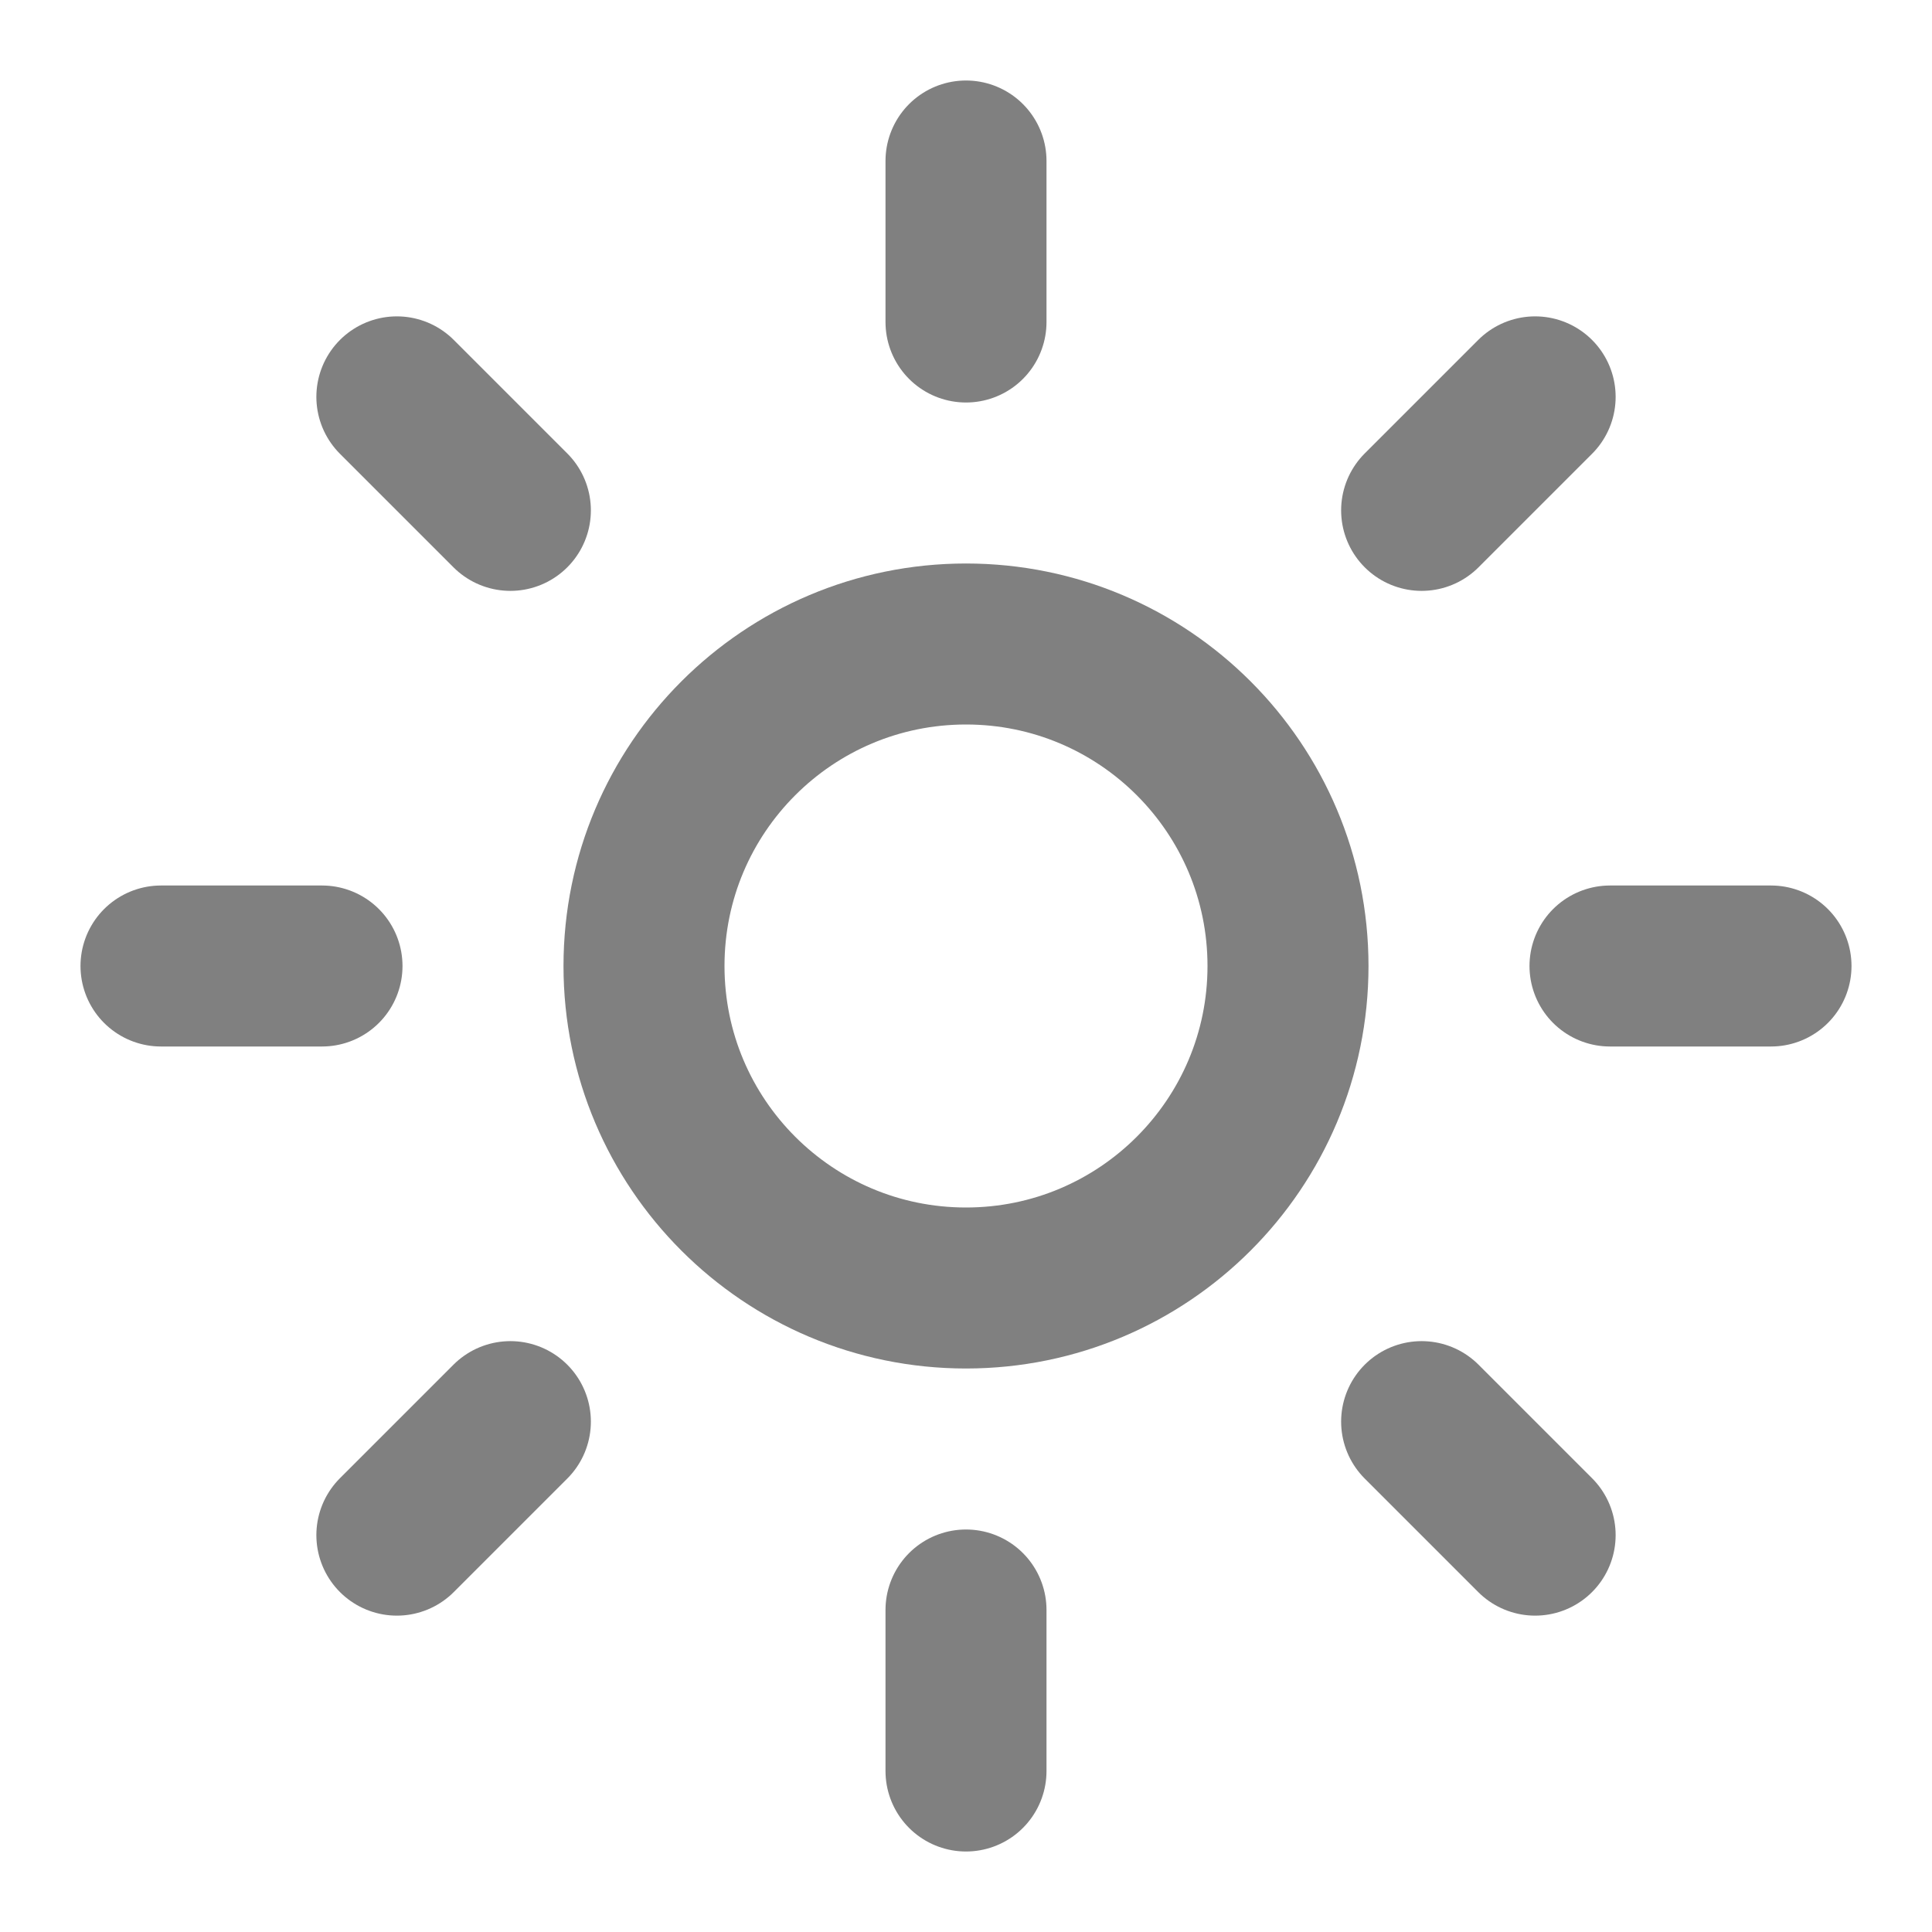
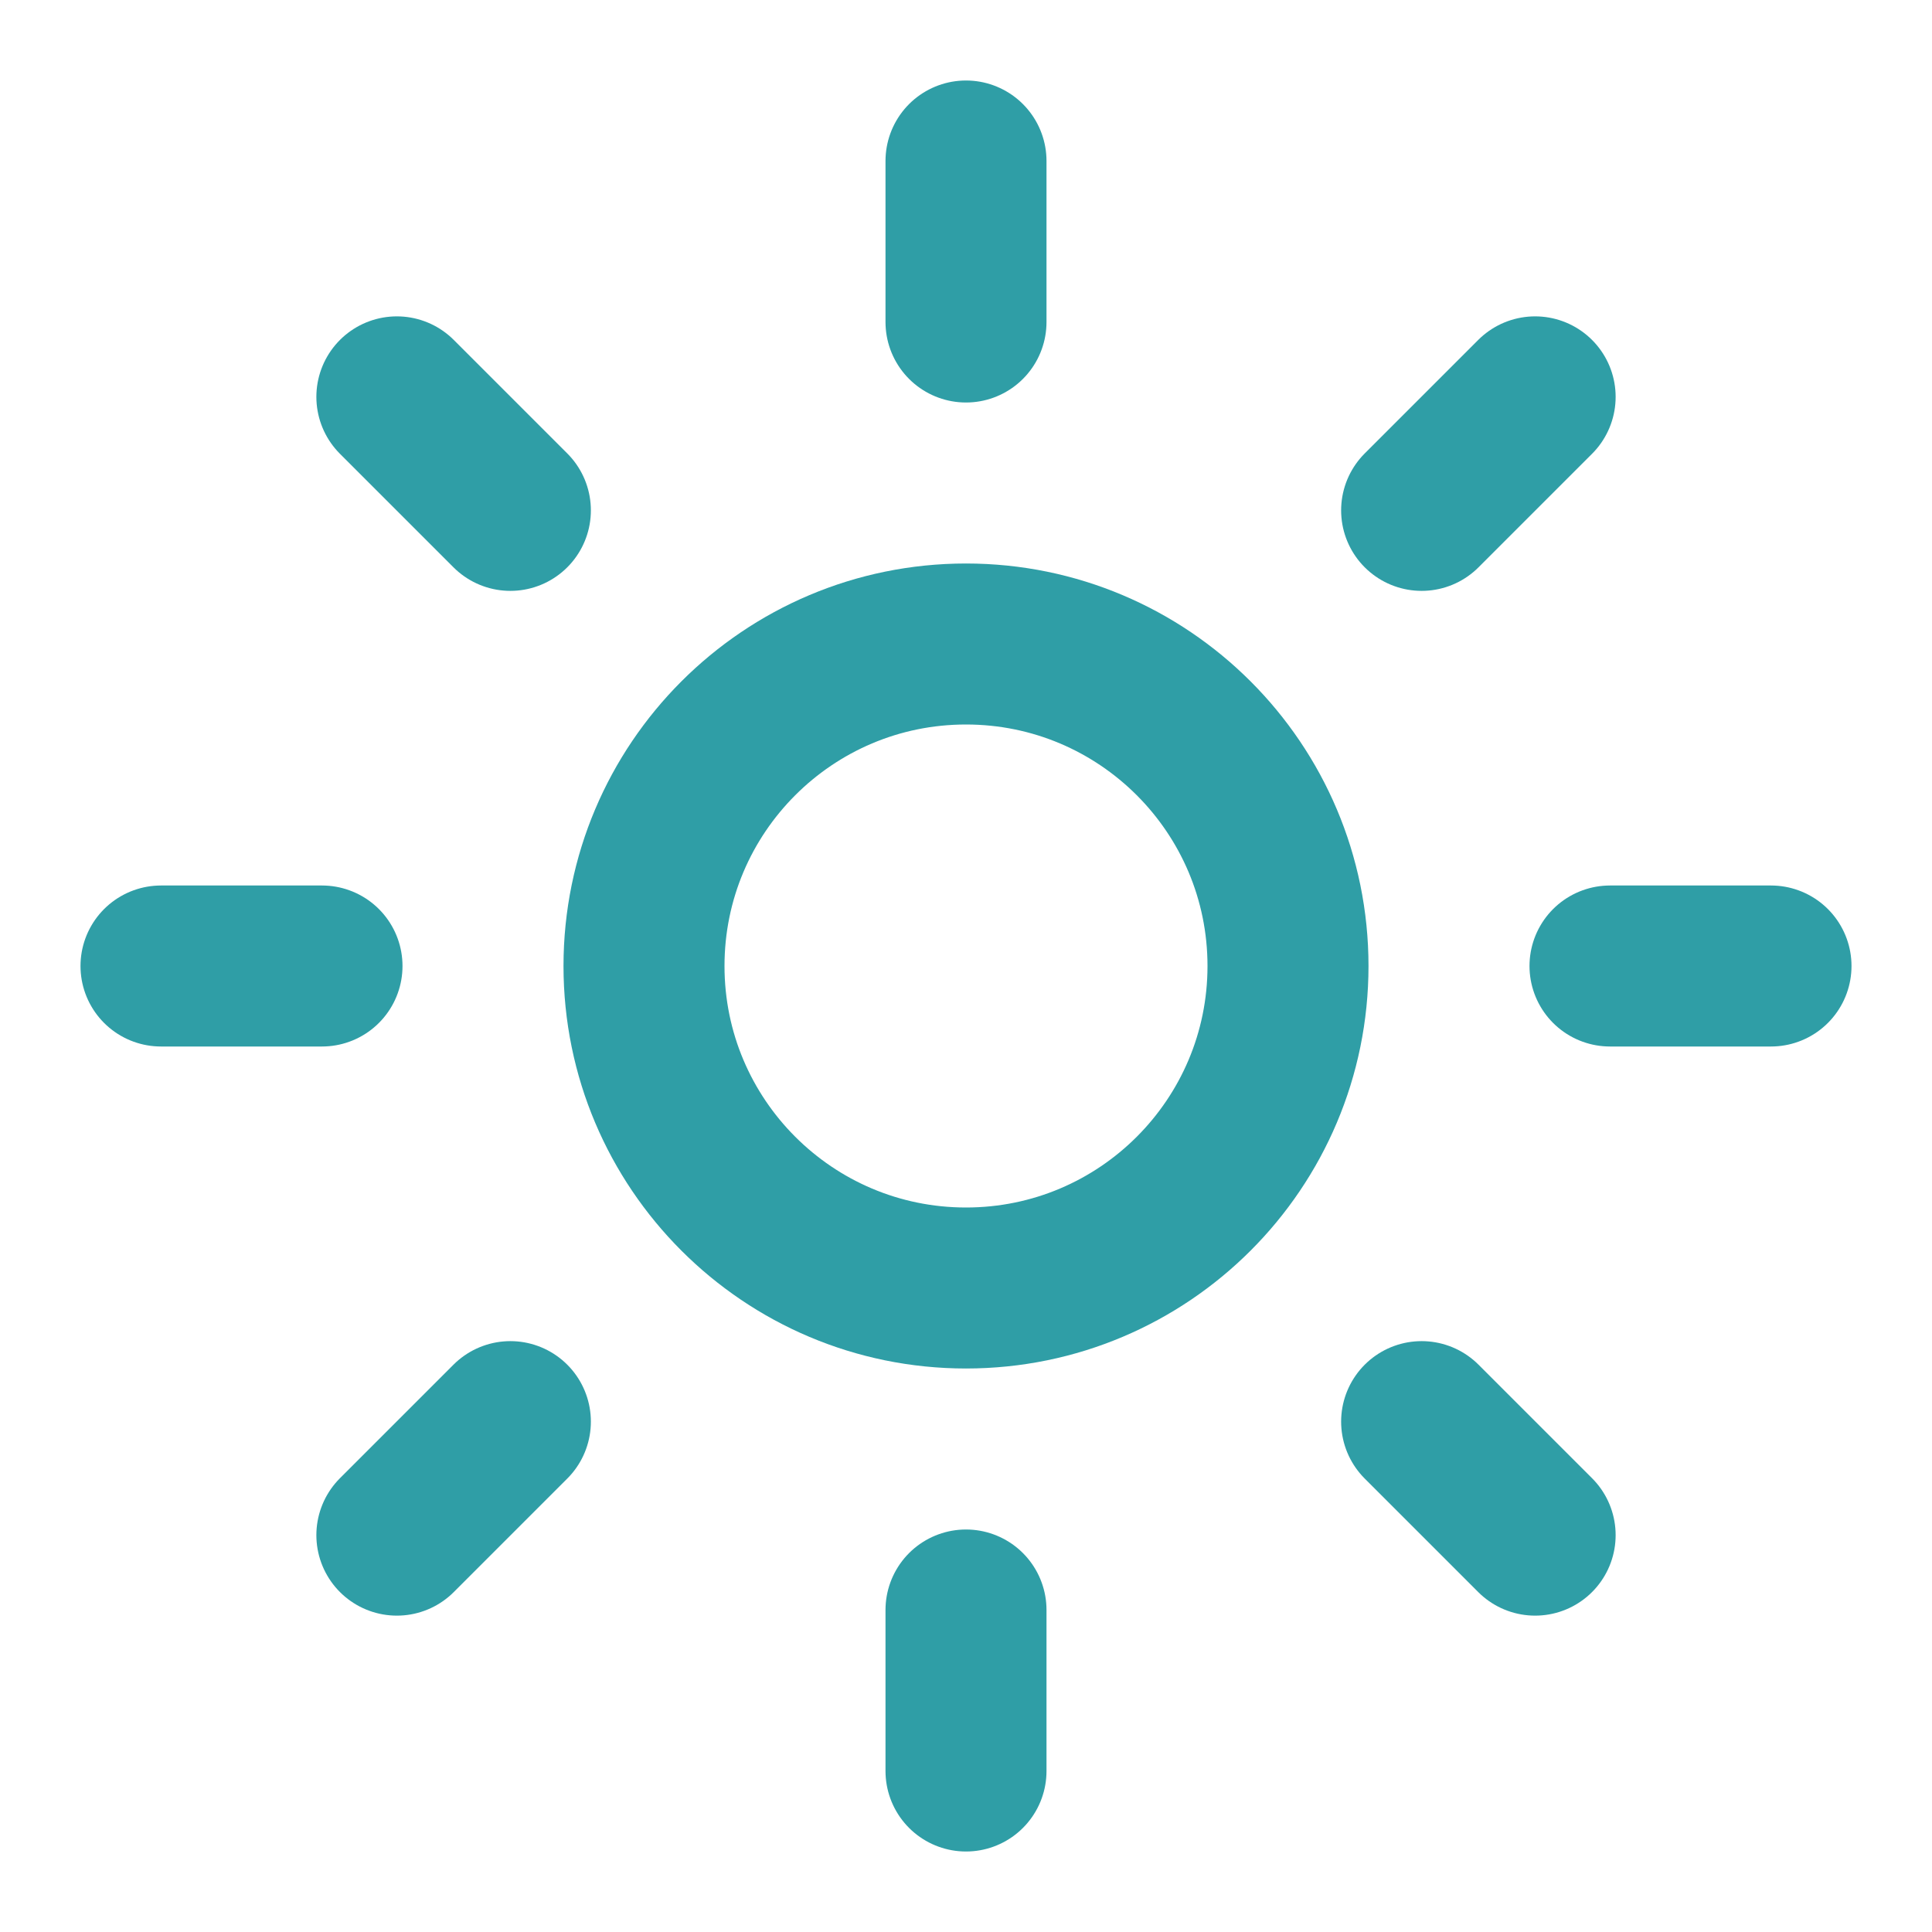
- <svg xmlns="http://www.w3.org/2000/svg" class="lucide lucide-sun" width="24" height="24" viewBox="0 0 24 24" fill="none" stroke="#808080" stroke-width="2" stroke-linecap="round" stroke-linejoin="round">
+ <svg xmlns="http://www.w3.org/2000/svg" class="lucide lucide-sun" width="24" height="24" viewBox="0 0 24 24" fill="none" stroke="#2f9ea6" stroke-width="2" stroke-linecap="round" stroke-linejoin="round">
  <circle cx="12" cy="12" r="4" />
  <path d="M12 2v2" />
  <path d="M12 20v2" />
  <path d="m4.93 4.93 1.41 1.41" />
  <path d="m17.66 17.66 1.41 1.41" />
  <path d="M2 12h2" />
  <path d="M20 12h2" />
  <path d="m6.34 17.66-1.41 1.41" />
  <path d="m19.07 4.93-1.41 1.41" />
</svg>
